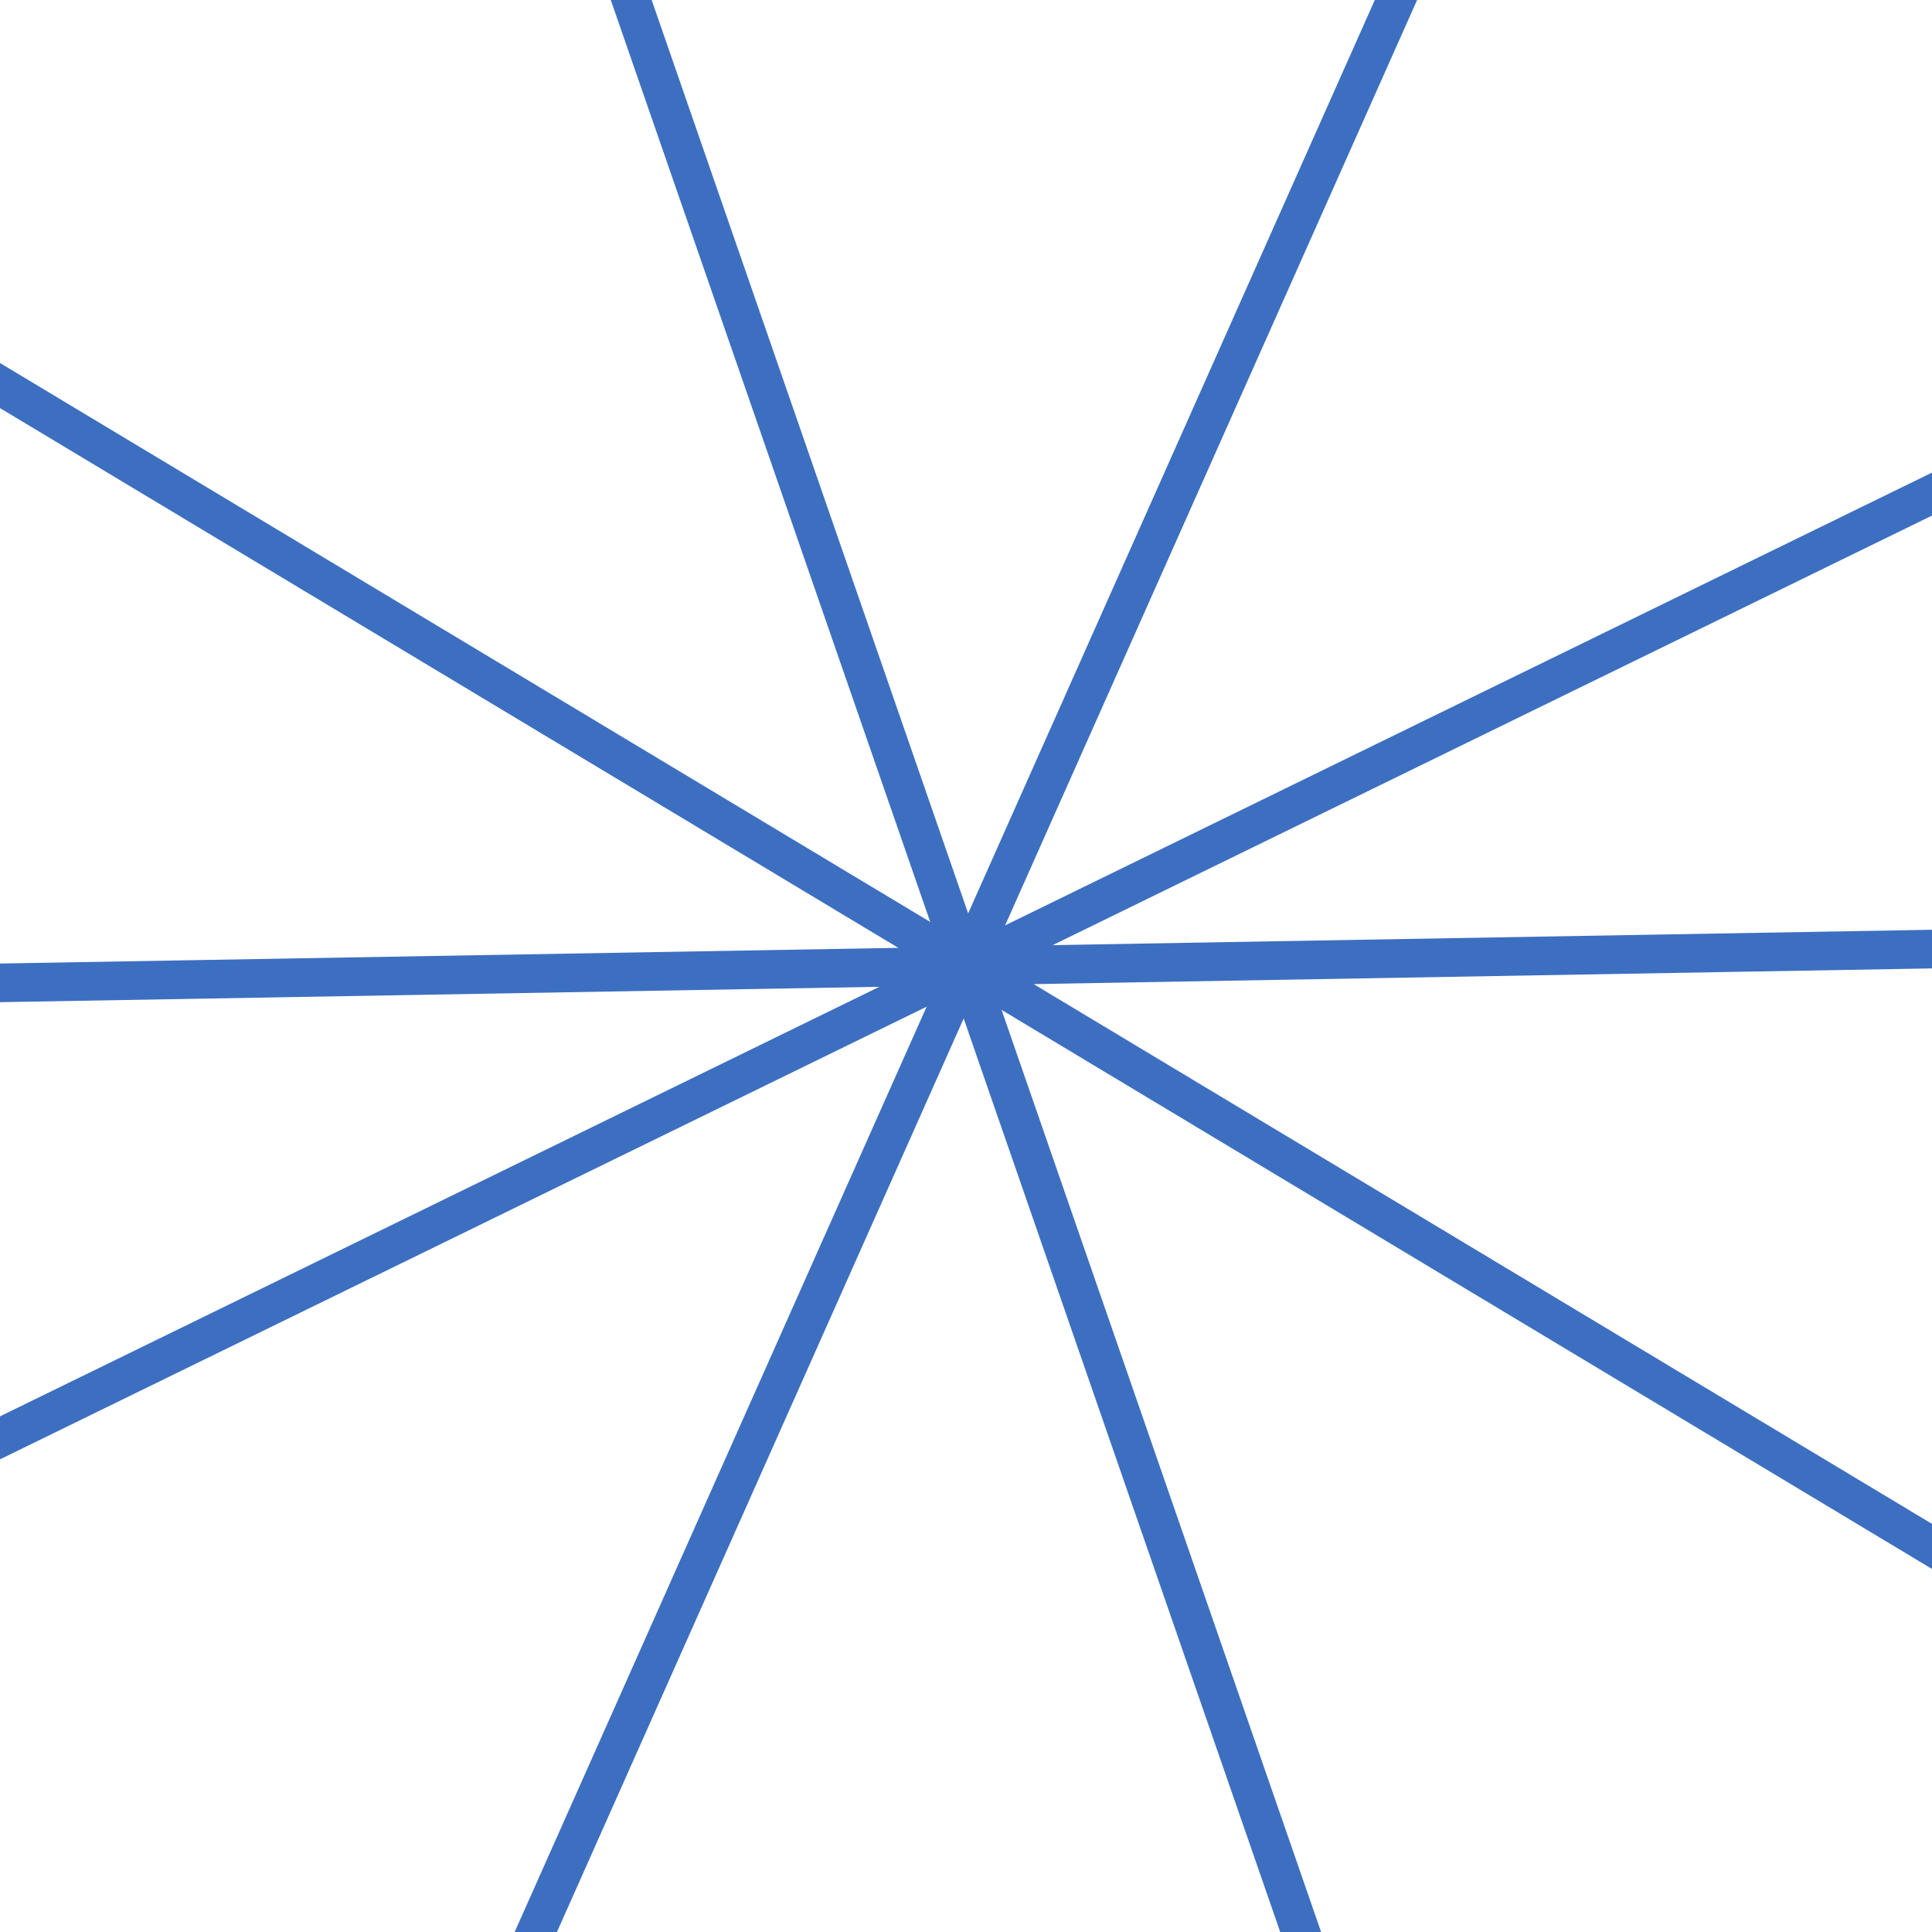
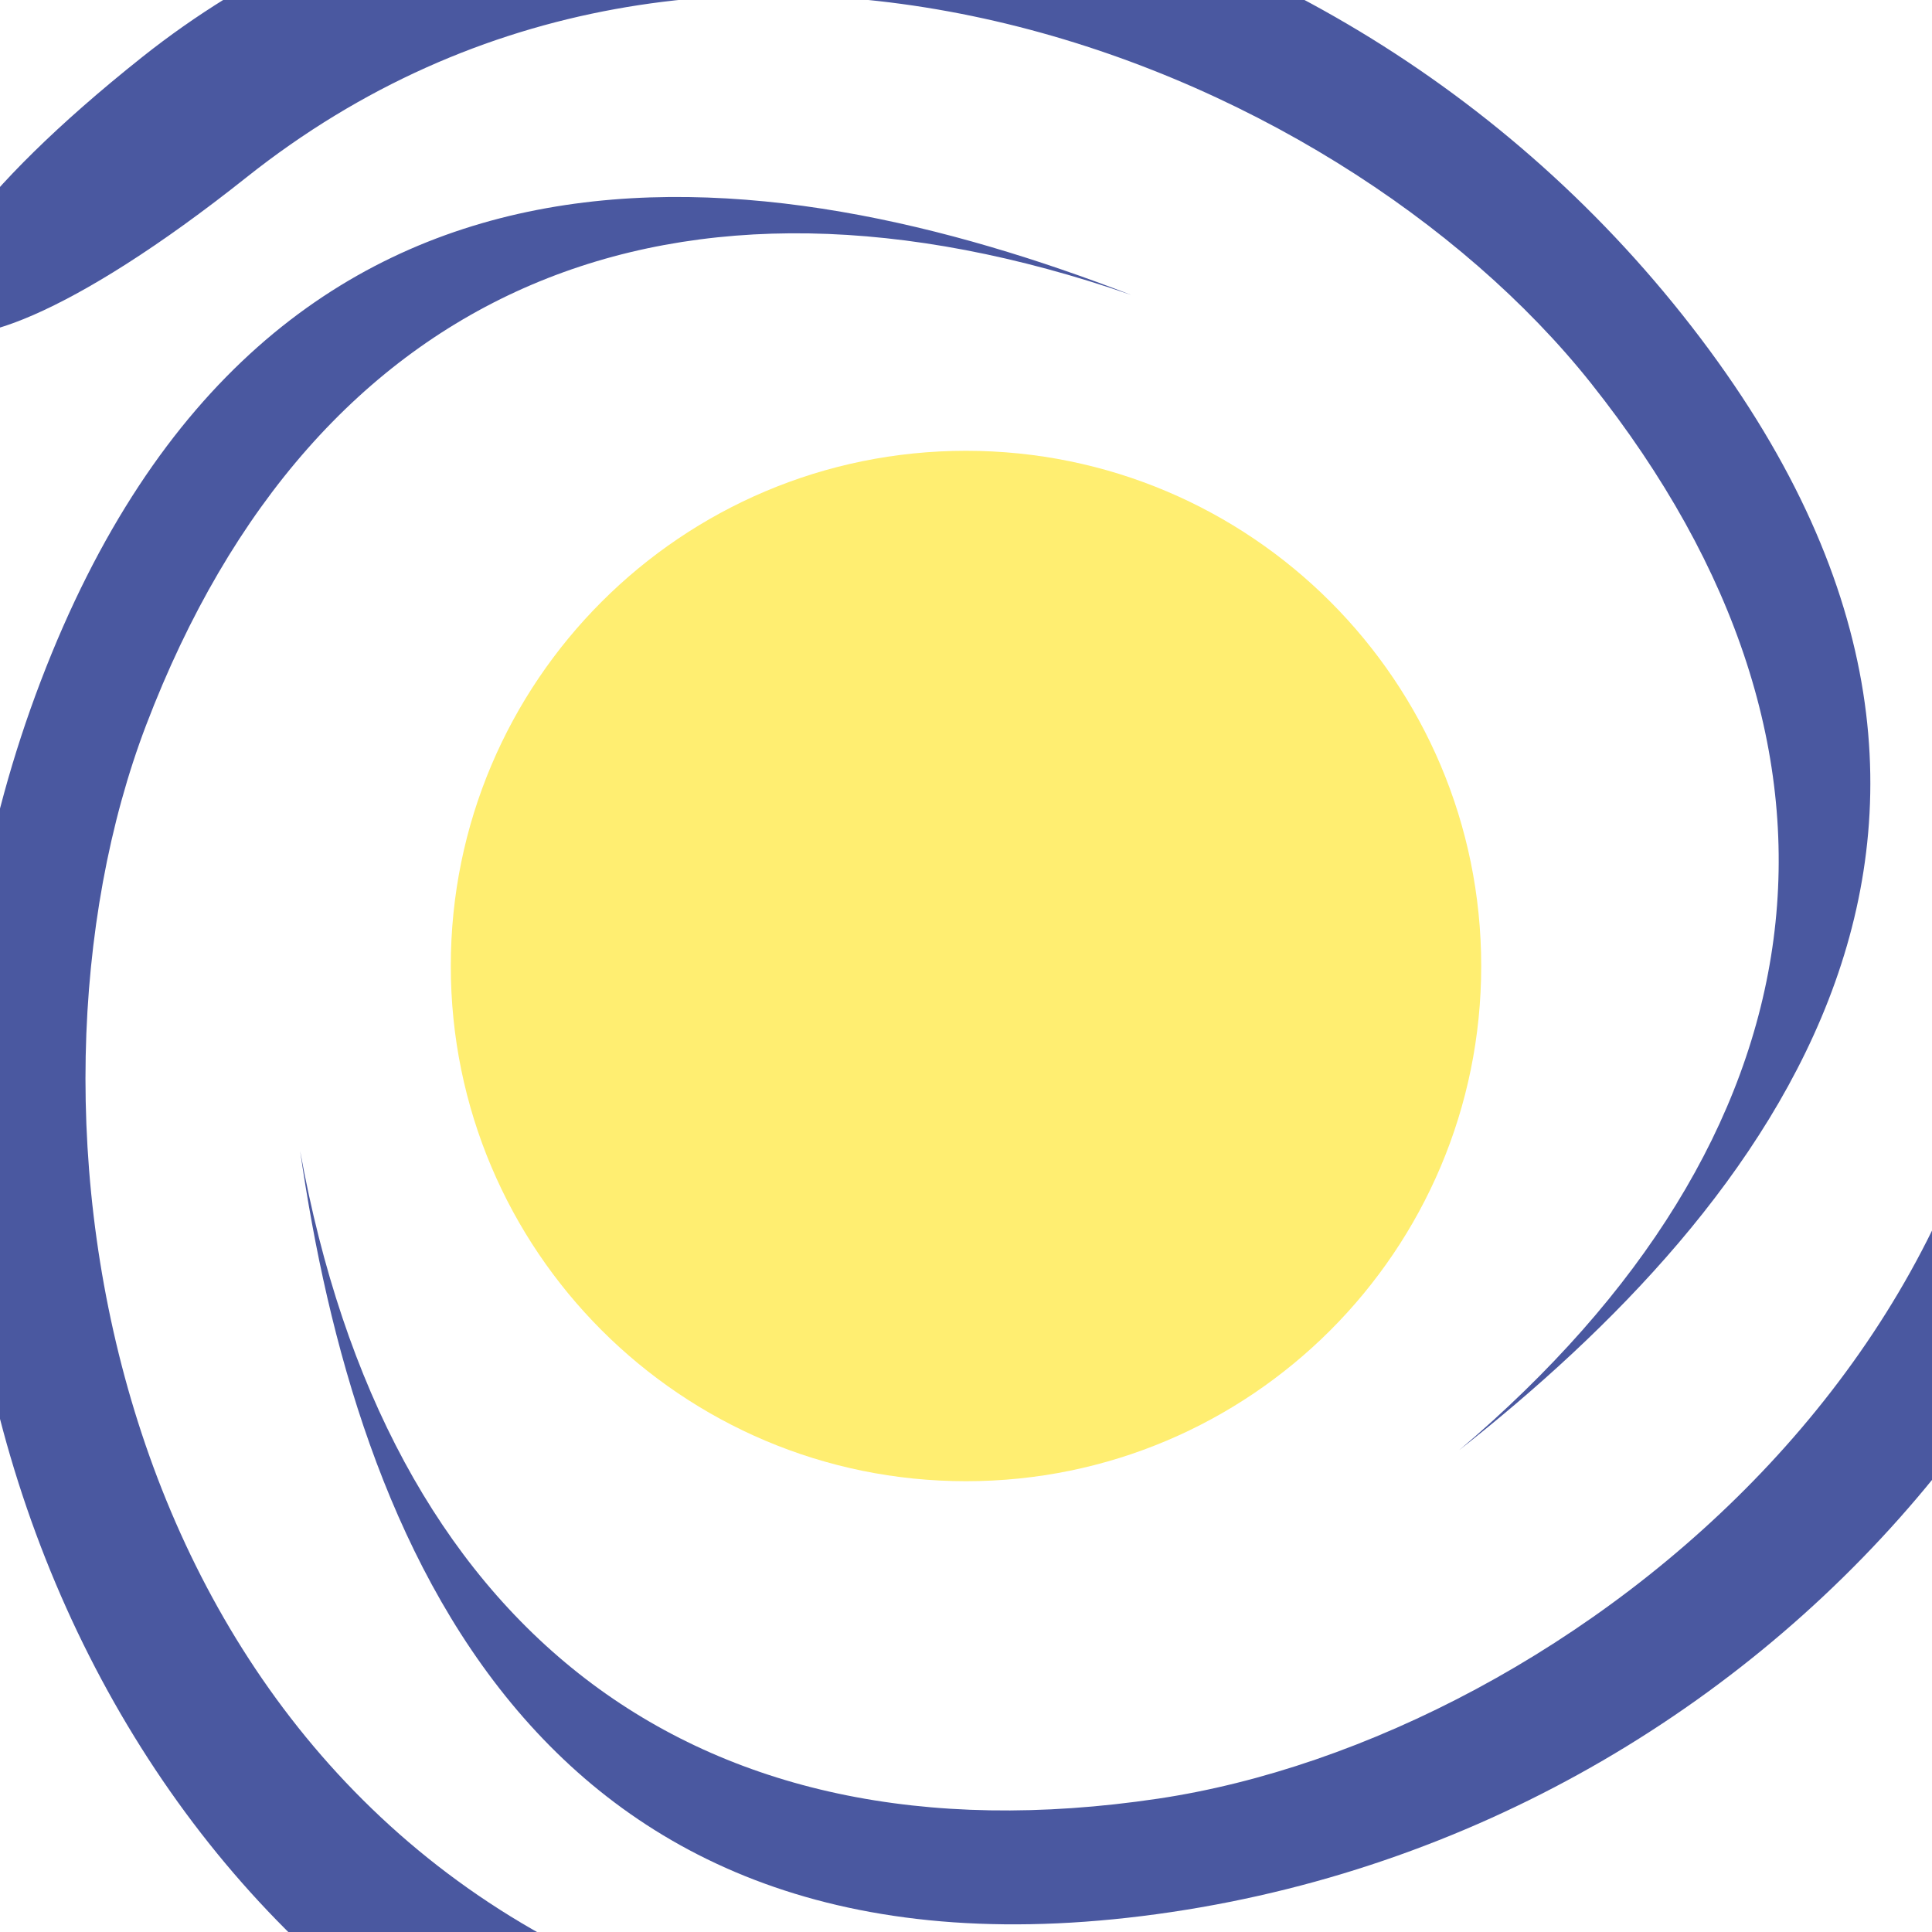
- <svg xmlns="http://www.w3.org/2000/svg" version="1.1" id="Layer_2_1_" x="0px" y="0px" width="100px" height="100px" viewBox="0 0 100 100" enableBackground="new 0 0 100 100" xml:space="preserve">
-   <line fill="none" stroke="#3D6FC1" stroke-width="2" stroke-miterlimit="10" x1="-13.489" y1="11.851" x2="113.49" y2="88.148" />
-   <line fill="none" stroke="#3D6FC1" stroke-width="2" stroke-miterlimit="10" x1="-16.552" y1="82.508" x2="116.553" y2="17.488" />
-   <line fill="none" stroke="#3D6FC1" stroke-width="2" stroke-miterlimit="10" x1="74.245" y1="119.982" x2="25.745" y2="-19.992" />
-   <line fill="none" stroke="#3D6FC1" stroke-width="2" stroke-miterlimit="10" x1="80.121" y1="-17.669" x2="19.869" y2="117.664" />
-   <line fill="none" stroke="#3D6FC1" stroke-width="2" stroke-miterlimit="10" x1="-24.068" y1="51.293" x2="124.049" y2="48.704" />
+ <svg xmlns="http://www.w3.org/2000/svg" version="1.1" id="Layer_1" x="0px" y="0px" width="100px" height="100px" viewBox="0 0 100 100" enable-background="new 0 0 100 100" xml:space="preserve">
+   <g>
+     <circle fill="#FFEE71" cx="50" cy="50" r="26.667" />
+     <circle fill="none" cx="50" cy="50" r="26.667" />
+   </g>
+   <path fill="#4A58A0" d="M58.549,15.265C35.03,7.125,16.327,14.572,7.565,37.529c-7.653,20.053-2.217,54.438,26.284,65.315  c21.741,8.299,18.646,15.928-2.609,7.813C4.768,100.553-9.603,65.941,2.106,35.263C14.007,4.082,39.907,8.049,58.549,15.265z" />
+   <path fill="#4A58A0" d="M75.533,75.055c18.986-16.091,22.109-35.979,6.82-55.215C68.997,3.037,36.641-9.805,12.759,9.178  c-18.218,14.479-23.205,7.93-5.394-6.228C29.546-14.68,66.65-9.41,87.082,16.297C107.85,42.424,91.24,62.688,75.533,75.055z" />
+   <path fill="#4A58A0" d="M15.537,59.584c4.44,24.488,20.103,37.137,44.406,33.514c21.229-3.164,48.529-24.766,44.031-54.938  c-3.433-23.017,4.733-24.061,8.09-1.557c4.178,28.023-18.939,57.522-51.418,62.363C27.636,103.887,18.392,79.37,15.537,59.584z" />
</svg>
